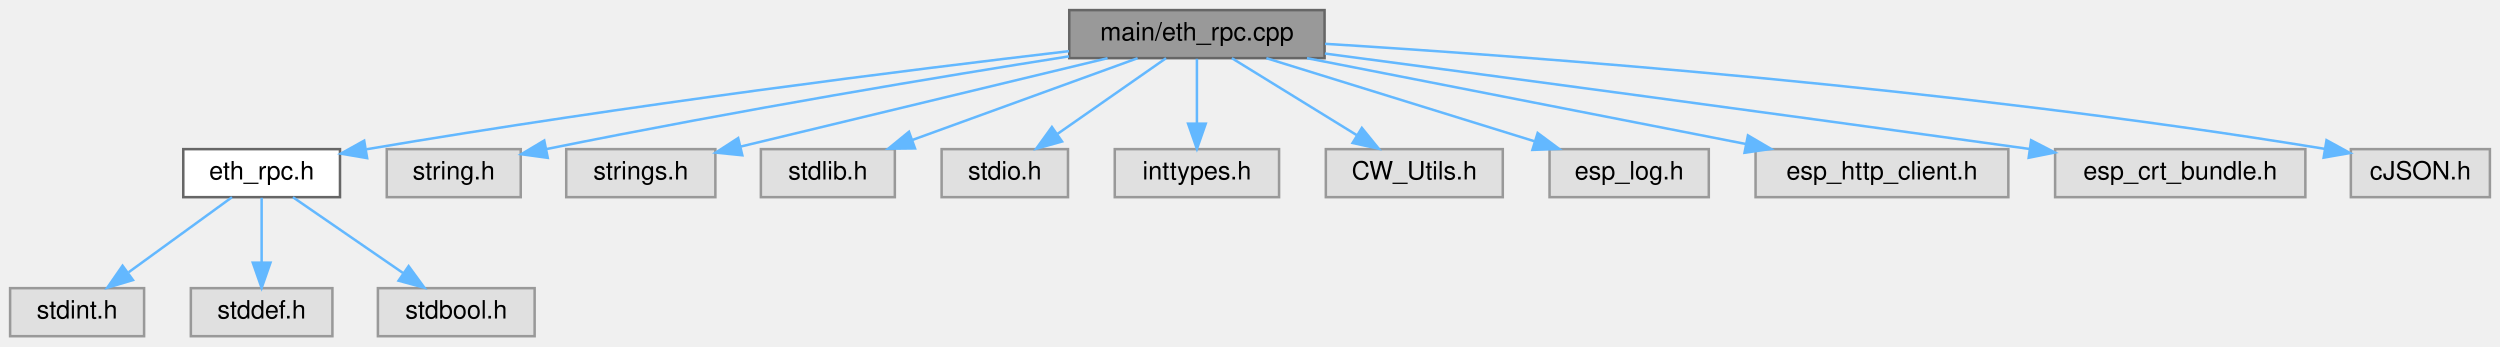
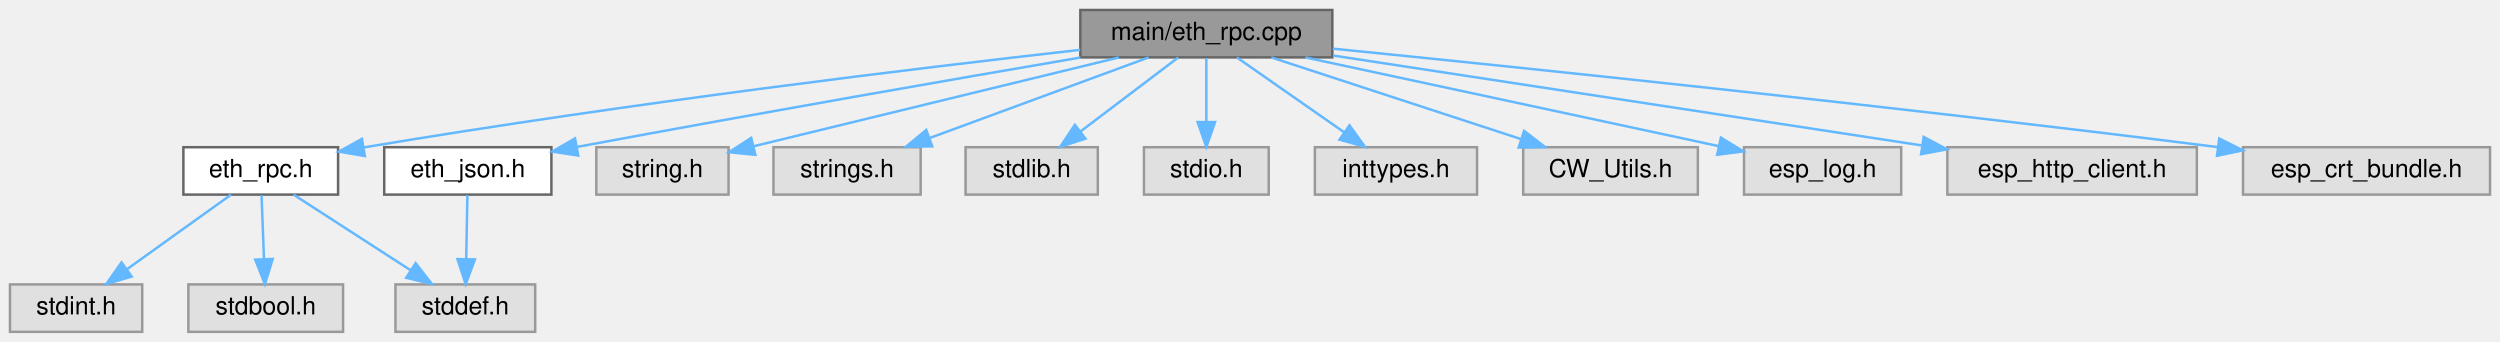
- <svg xmlns="http://www.w3.org/2000/svg" xmlns:xlink="http://www.w3.org/1999/xlink" width="989pt" height="137pt" viewBox="0.00 0.00 989.00 137.00">
+ <svg xmlns="http://www.w3.org/2000/svg" xmlns:xlink="http://www.w3.org/1999/xlink" width="1002pt" height="137pt" viewBox="0.00 0.00 1002.00 137.00">
  <g id="graph0" class="graph" transform="scale(1 1) rotate(0) translate(4 133)">
    <g id="Node000001" class="node">
      <g id="a_Node000001">
        <a xlink:title="Ethereum JSON-RPC client implementation (HTTPS). Network bring-up (Wi-Fi, SNTP) lives in net....">
-           <polygon fill="#999999" stroke="#666666" points="520,-129 419,-129 419,-110 520,-110 520,-129" />
-           <text text-anchor="middle" x="469.5" y="-117" font-family="Helvetica,sans-Serif" font-size="10.00">main/eth_rpc.cpp</text>
+           <polygon fill="#999999" stroke="#666666" points="530,-129 429,-129 429,-110 530,-110 530,-129" />
+           <text text-anchor="middle" x="479.5" y="-117" font-family="Helvetica,sans-Serif" font-size="10.00">main/eth_rpc.cpp</text>
        </a>
      </g>
    </g>
    <g id="Node000002" class="node">
      <g id="a_Node000002">
        <a xlink:href="eth__rpc_8h.html" target="_top" xlink:title="Ethereum JSON-RPC client over HTTPS (nonce / ecrecover parity / raw-tx broadcast / receipt polling)....">
-           <polygon fill="white" stroke="#666666" points="130.5,-74 68.5,-74 68.5,-55 130.5,-55 130.5,-74" />
-           <text text-anchor="middle" x="99.5" y="-62" font-family="Helvetica,sans-Serif" font-size="10.00">eth_rpc.h</text>
+           <polygon fill="white" stroke="#666666" points="131.5,-74 69.5,-74 69.5,-55 131.5,-55 131.5,-74" />
+           <text text-anchor="middle" x="100.5" y="-62" font-family="Helvetica,sans-Serif" font-size="10.00">eth_rpc.h</text>
        </a>
      </g>
    </g>
    <g id="edge1_Node000001_Node000002" class="edge">
      <g id="a_edge1_Node000001_Node000002">
        <a xlink:title=" ">
-           <path fill="none" stroke="#63b8ff" d="M418.89,-112.77C356.17,-105.42 245.81,-91.68 140.93,-73.95" />
-           <polygon fill="#63b8ff" stroke="#63b8ff" points="141.24,-70.45 130.8,-72.22 140.07,-77.36 141.24,-70.45" />
+           <path fill="none" stroke="#63b8ff" d="M428.93,-113.02C364.7,-105.79 250.24,-92.05 141.92,-73.94" />
+           <polygon fill="#63b8ff" stroke="#63b8ff" points="142.24,-70.45 131.79,-72.23 141.07,-77.35 142.24,-70.45" />
        </a>
      </g>
    </g>
    <g id="Node000006" class="node">
      <g id="a_Node000006">
-         <a xlink:title=" ">
-           <polygon fill="#e0e0e0" stroke="#999999" points="202,-74 149,-74 149,-55 202,-55 202,-74" />
-           <text text-anchor="middle" x="175.5" y="-62" font-family="Helvetica,sans-Serif" font-size="10.00">string.h</text>
+         <a xlink:href="eth__json_8h.html" target="_top" xlink:title="JSON-RPC response parsing helpers — kept in their own unit (cJSON + CW_Utils only,...">
+           <polygon fill="white" stroke="#666666" points="217,-74 150,-74 150,-55 217,-55 217,-74" />
+           <text text-anchor="middle" x="183.5" y="-62" font-family="Helvetica,sans-Serif" font-size="10.00">eth_json.h</text>
        </a>
      </g>
    </g>
    <g id="edge5_Node000001_Node000006" class="edge">
      <g id="a_edge5_Node000001_Node000006">
        <a xlink:title=" ">
-           <path fill="none" stroke="#63b8ff" d="M418.9,-110.71C368.9,-102.8 290,-89.76 212.17,-74.03" />
-           <polygon fill="#63b8ff" stroke="#63b8ff" points="212.69,-70.56 202.2,-71.99 211.3,-77.42 212.69,-70.56" />
+           <path fill="none" stroke="#63b8ff" d="M429.04,-109.95C380.13,-101.58 303.57,-88.3 227.53,-74.16" />
+           <polygon fill="#63b8ff" stroke="#63b8ff" points="227.76,-70.64 217.29,-72.25 226.48,-77.52 227.76,-70.64" />
        </a>
      </g>
    </g>
    <g id="Node000007" class="node">
      <g id="a_Node000007">
        <a xlink:title=" ">
-           <polygon fill="#e0e0e0" stroke="#999999" points="279,-74 220,-74 220,-55 279,-55 279,-74" />
-           <text text-anchor="middle" x="249.5" y="-62" font-family="Helvetica,sans-Serif" font-size="10.00">strings.h</text>
-         </a>
-       </g>
-     </g>
-     <g id="edge6_Node000001_Node000007" class="edge">
-       <g id="a_edge6_Node000001_Node000007">
-         <a xlink:title=" ">
-           <path fill="none" stroke="#63b8ff" d="M434.15,-109.98C394.51,-100.44 330.39,-84.99 289.09,-75.04" />
-           <polygon fill="#63b8ff" stroke="#63b8ff" points="289.66,-71.57 279.12,-72.63 288.02,-78.38 289.66,-71.57" />
+           <polygon fill="#e0e0e0" stroke="#999999" points="288,-74 235,-74 235,-55 288,-55 288,-74" />
+           <text text-anchor="middle" x="261.5" y="-62" font-family="Helvetica,sans-Serif" font-size="10.00">string.h</text>
+         </a>
+       </g>
+     </g>
+     <g id="edge7_Node000001_Node000007" class="edge">
+       <g id="a_edge7_Node000001_Node000007">
+         <a xlink:title=" ">
+           <path fill="none" stroke="#63b8ff" d="M444.47,-109.98C404.31,-100.22 338.77,-84.29 298,-74.37" />
+           <polygon fill="#63b8ff" stroke="#63b8ff" points="298.74,-70.95 288.19,-71.99 297.08,-77.75 298.74,-70.95" />
        </a>
      </g>
    </g>
    <g id="Node000008" class="node">
      <g id="a_Node000008">
        <a xlink:title=" ">
-           <polygon fill="#e0e0e0" stroke="#999999" points="350,-74 297,-74 297,-55 350,-55 350,-74" />
-           <text text-anchor="middle" x="323.5" y="-62" font-family="Helvetica,sans-Serif" font-size="10.00">stdlib.h</text>
-         </a>
-       </g>
-     </g>
-     <g id="edge7_Node000001_Node000008" class="edge">
-       <g id="a_edge7_Node000001_Node000008">
-         <a xlink:title=" ">
-           <path fill="none" stroke="#63b8ff" d="M446.04,-109.98C421.92,-101.23 384.13,-87.51 356.9,-77.62" />
-           <polygon fill="#63b8ff" stroke="#63b8ff" points="357.98,-74.29 347.38,-74.17 355.59,-80.87 357.98,-74.29" />
+           <polygon fill="#e0e0e0" stroke="#999999" points="365,-74 306,-74 306,-55 365,-55 365,-74" />
+           <text text-anchor="middle" x="335.5" y="-62" font-family="Helvetica,sans-Serif" font-size="10.00">strings.h</text>
+         </a>
+       </g>
+     </g>
+     <g id="edge8_Node000001_Node000008" class="edge">
+       <g id="a_edge8_Node000001_Node000008">
+         <a xlink:title=" ">
+           <path fill="none" stroke="#63b8ff" d="M456.36,-109.98C432.68,-101.27 395.63,-87.63 368.79,-77.75" />
+           <polygon fill="#63b8ff" stroke="#63b8ff" points="369.65,-74.34 359.06,-74.17 367.23,-80.91 369.65,-74.34" />
        </a>
      </g>
    </g>
    <g id="Node000009" class="node">
      <g id="a_Node000009">
        <a xlink:title=" ">
-           <polygon fill="#e0e0e0" stroke="#999999" points="418.5,-74 368.5,-74 368.5,-55 418.5,-55 418.5,-74" />
-           <text text-anchor="middle" x="393.5" y="-62" font-family="Helvetica,sans-Serif" font-size="10.00">stdio.h</text>
-         </a>
-       </g>
-     </g>
-     <g id="edge8_Node000001_Node000009" class="edge">
-       <g id="a_edge8_Node000001_Node000009">
-         <a xlink:title=" ">
-           <path fill="none" stroke="#63b8ff" d="M457.29,-109.98C445.72,-101.92 428.12,-89.65 414.34,-80.03" />
-           <polygon fill="#63b8ff" stroke="#63b8ff" points="416.14,-77.02 405.93,-74.17 412.13,-82.76 416.14,-77.02" />
+           <polygon fill="#e0e0e0" stroke="#999999" points="436,-74 383,-74 383,-55 436,-55 436,-74" />
+           <text text-anchor="middle" x="409.5" y="-62" font-family="Helvetica,sans-Serif" font-size="10.00">stdlib.h</text>
+         </a>
+       </g>
+     </g>
+     <g id="edge9_Node000001_Node000009" class="edge">
+       <g id="a_edge9_Node000001_Node000009">
+         <a xlink:title=" ">
+           <path fill="none" stroke="#63b8ff" d="M468.25,-109.98C457.7,-102 441.7,-89.88 429.06,-80.31" />
+           <polygon fill="#63b8ff" stroke="#63b8ff" points="431.04,-77.42 420.95,-74.17 426.81,-83 431.04,-77.42" />
        </a>
      </g>
    </g>
    <g id="Node000010" class="node">
      <g id="a_Node000010">
        <a xlink:title=" ">
-           <polygon fill="#e0e0e0" stroke="#999999" points="502,-74 437,-74 437,-55 502,-55 502,-74" />
-           <text text-anchor="middle" x="469.5" y="-62" font-family="Helvetica,sans-Serif" font-size="10.00">inttypes.h</text>
-         </a>
-       </g>
-     </g>
-     <g id="edge9_Node000001_Node000010" class="edge">
-       <g id="a_edge9_Node000001_Node000010">
-         <a xlink:title=" ">
-           <path fill="none" stroke="#63b8ff" d="M469.5,-109.75C469.5,-102.8 469.5,-92.85 469.5,-84.13" />
-           <polygon fill="#63b8ff" stroke="#63b8ff" points="473,-84.09 469.5,-74.09 466,-84.09 473,-84.09" />
+           <polygon fill="#e0e0e0" stroke="#999999" points="504.5,-74 454.5,-74 454.5,-55 504.5,-55 504.5,-74" />
+           <text text-anchor="middle" x="479.5" y="-62" font-family="Helvetica,sans-Serif" font-size="10.00">stdio.h</text>
+         </a>
+       </g>
+     </g>
+     <g id="edge10_Node000001_Node000010" class="edge">
+       <g id="a_edge10_Node000001_Node000010">
+         <a xlink:title=" ">
+           <path fill="none" stroke="#63b8ff" d="M479.5,-109.75C479.5,-102.8 479.5,-92.85 479.5,-84.13" />
+           <polygon fill="#63b8ff" stroke="#63b8ff" points="483,-84.09 479.5,-74.09 476,-84.09 483,-84.09" />
        </a>
      </g>
    </g>
    <g id="Node000011" class="node">
      <g id="a_Node000011">
        <a xlink:title=" ">
-           <polygon fill="#e0e0e0" stroke="#999999" points="590.5,-74 520.5,-74 520.5,-55 590.5,-55 590.5,-74" />
-           <text text-anchor="middle" x="555.5" y="-62" font-family="Helvetica,sans-Serif" font-size="10.00">CW_Utils.h</text>
-         </a>
-       </g>
-     </g>
-     <g id="edge10_Node000001_Node000011" class="edge">
-       <g id="a_edge10_Node000001_Node000011">
-         <a xlink:title=" ">
-           <path fill="none" stroke="#63b8ff" d="M483.32,-109.98C496.65,-101.77 517.08,-89.18 532.81,-79.49" />
-           <polygon fill="#63b8ff" stroke="#63b8ff" points="534.75,-82.4 541.43,-74.17 531.08,-76.44 534.75,-82.4" />
+           <polygon fill="#e0e0e0" stroke="#999999" points="588,-74 523,-74 523,-55 588,-55 588,-74" />
+           <text text-anchor="middle" x="555.5" y="-62" font-family="Helvetica,sans-Serif" font-size="10.00">inttypes.h</text>
+         </a>
+       </g>
+     </g>
+     <g id="edge11_Node000001_Node000011" class="edge">
+       <g id="a_edge11_Node000001_Node000011">
+         <a xlink:title=" ">
+           <path fill="none" stroke="#63b8ff" d="M491.71,-109.98C503.28,-101.92 520.88,-89.65 534.66,-80.03" />
+           <polygon fill="#63b8ff" stroke="#63b8ff" points="536.87,-82.76 543.07,-74.17 532.86,-77.02 536.87,-82.76" />
        </a>
      </g>
    </g>
    <g id="Node000012" class="node">
      <g id="a_Node000012">
        <a xlink:title=" ">
-           <polygon fill="#e0e0e0" stroke="#999999" points="672,-74 609,-74 609,-55 672,-55 672,-74" />
-           <text text-anchor="middle" x="640.5" y="-62" font-family="Helvetica,sans-Serif" font-size="10.00">esp_log.h</text>
-         </a>
-       </g>
-     </g>
-     <g id="edge11_Node000001_Node000012" class="edge">
-       <g id="a_edge11_Node000001_Node000012">
-         <a xlink:title=" ">
-           <path fill="none" stroke="#63b8ff" d="M496.97,-109.98C525.68,-101.09 570.92,-87.07 602.92,-77.15" />
-           <polygon fill="#63b8ff" stroke="#63b8ff" points="604.3,-80.39 612.81,-74.08 602.22,-73.7 604.3,-80.39" />
+           <polygon fill="#e0e0e0" stroke="#999999" points="676.5,-74 606.5,-74 606.5,-55 676.5,-55 676.5,-74" />
+           <text text-anchor="middle" x="641.5" y="-62" font-family="Helvetica,sans-Serif" font-size="10.00">CW_Utils.h</text>
+         </a>
+       </g>
+     </g>
+     <g id="edge12_Node000001_Node000012" class="edge">
+       <g id="a_edge12_Node000001_Node000012">
+         <a xlink:title=" ">
+           <path fill="none" stroke="#63b8ff" d="M505.53,-109.98C532.61,-101.13 575.21,-87.19 605.51,-77.28" />
+           <polygon fill="#63b8ff" stroke="#63b8ff" points="606.85,-80.52 615.27,-74.08 604.68,-73.87 606.85,-80.52" />
        </a>
      </g>
    </g>
    <g id="Node000013" class="node">
      <g id="a_Node000013">
        <a xlink:title=" ">
-           <polygon fill="#e0e0e0" stroke="#999999" points="790.5,-74 690.5,-74 690.5,-55 790.5,-55 790.5,-74" />
-           <text text-anchor="middle" x="740.5" y="-62" font-family="Helvetica,sans-Serif" font-size="10.00">esp_http_client.h</text>
-         </a>
-       </g>
-     </g>
-     <g id="edge12_Node000001_Node000013" class="edge">
-       <g id="a_edge12_Node000001_Node000013">
-         <a xlink:title=" ">
-           <path fill="none" stroke="#63b8ff" d="M513.04,-109.98C560.31,-100.74 635.85,-85.97 686.78,-76.01" />
-           <polygon fill="#63b8ff" stroke="#63b8ff" points="687.48,-79.44 696.62,-74.08 686.13,-72.57 687.48,-79.44" />
+           <polygon fill="#e0e0e0" stroke="#999999" points="758,-74 695,-74 695,-55 758,-55 758,-74" />
+           <text text-anchor="middle" x="726.5" y="-62" font-family="Helvetica,sans-Serif" font-size="10.00">esp_log.h</text>
+         </a>
+       </g>
+     </g>
+     <g id="edge13_Node000001_Node000013" class="edge">
+       <g id="a_edge13_Node000001_Node000013">
+         <a xlink:title=" ">
+           <path fill="none" stroke="#63b8ff" d="M519.18,-109.98C564.57,-100.25 638.56,-84.37 684.78,-74.45" />
+           <polygon fill="#63b8ff" stroke="#63b8ff" points="685.72,-77.83 694.77,-72.31 684.25,-70.99 685.72,-77.83" />
        </a>
      </g>
    </g>
    <g id="Node000014" class="node">
      <g id="a_Node000014">
        <a xlink:title=" ">
-           <polygon fill="#e0e0e0" stroke="#999999" points="908,-74 809,-74 809,-55 908,-55 908,-74" />
-           <text text-anchor="middle" x="858.5" y="-62" font-family="Helvetica,sans-Serif" font-size="10.00">esp_crt_bundle.h</text>
-         </a>
-       </g>
-     </g>
-     <g id="edge13_Node000001_Node000014" class="edge">
-       <g id="a_edge13_Node000001_Node000014">
-         <a xlink:title=" ">
-           <path fill="none" stroke="#63b8ff" d="M520.12,-111.82C582.88,-103.5 693.41,-88.75 798.75,-74.09" />
-           <polygon fill="#63b8ff" stroke="#63b8ff" points="799.51,-77.52 808.93,-72.67 798.54,-70.59 799.51,-77.52" />
+           <polygon fill="#e0e0e0" stroke="#999999" points="876.5,-74 776.5,-74 776.5,-55 876.5,-55 876.5,-74" />
+           <text text-anchor="middle" x="826.5" y="-62" font-family="Helvetica,sans-Serif" font-size="10.00">esp_http_client.h</text>
+         </a>
+       </g>
+     </g>
+     <g id="edge14_Node000001_Node000014" class="edge">
+       <g id="a_edge14_Node000001_Node000014">
+         <a xlink:title=" ">
+           <path fill="none" stroke="#63b8ff" d="M530.33,-110.74C593.09,-101.15 699.69,-84.87 766.43,-74.68" />
+           <polygon fill="#63b8ff" stroke="#63b8ff" points="767.02,-78.12 776.38,-73.16 765.97,-71.21 767.02,-78.12" />
        </a>
      </g>
    </g>
    <g id="Node000015" class="node">
      <g id="a_Node000015">
        <a xlink:title=" ">
-           <polygon fill="#e0e0e0" stroke="#999999" points="981,-74 926,-74 926,-55 981,-55 981,-74" />
-           <text text-anchor="middle" x="953.5" y="-62" font-family="Helvetica,sans-Serif" font-size="10.00">cJSON.h</text>
-         </a>
-       </g>
-     </g>
-     <g id="edge14_Node000001_Node000015" class="edge">
-       <g id="a_edge14_Node000001_Node000015">
-         <a xlink:title=" ">
-           <path fill="none" stroke="#63b8ff" d="M520.18,-115.67C601.64,-110.63 766.86,-98.44 915.45,-74.15" />
-           <polygon fill="#63b8ff" stroke="#63b8ff" points="916.37,-77.55 925.67,-72.46 915.23,-70.64 916.37,-77.55" />
+           <polygon fill="#e0e0e0" stroke="#999999" points="994,-74 895,-74 895,-55 994,-55 994,-74" />
+           <text text-anchor="middle" x="944.5" y="-62" font-family="Helvetica,sans-Serif" font-size="10.00">esp_crt_bundle.h</text>
+         </a>
+       </g>
+     </g>
+     <g id="edge15_Node000001_Node000015" class="edge">
+       <g id="a_edge15_Node000001_Node000015">
+         <a xlink:title=" ">
+           <path fill="none" stroke="#63b8ff" d="M530.2,-113.5C605.23,-105.98 750.51,-90.95 884.88,-74.04" />
+           <polygon fill="#63b8ff" stroke="#63b8ff" points="885.46,-77.49 894.94,-72.76 884.58,-70.55 885.46,-77.49" />
        </a>
      </g>
    </g>
    <g id="Node000003" class="node">
      <g id="a_Node000003">
        <a xlink:title=" ">
          <polygon fill="#e0e0e0" stroke="#999999" points="53,-19 0,-19 0,0 53,0 53,-19" />
          <text text-anchor="middle" x="26.5" y="-7" font-family="Helvetica,sans-Serif" font-size="10.00">stdint.h</text>
        </a>
      </g>
    </g>
    <g id="edge2_Node000002_Node000003" class="edge">
      <g id="a_edge2_Node000002_Node000003">
        <a xlink:title=" ">
-           <path fill="none" stroke="#63b8ff" d="M87.77,-54.98C76.77,-47 60.08,-34.88 46.9,-25.31" />
-           <polygon fill="#63b8ff" stroke="#63b8ff" points="48.59,-22.21 38.44,-19.17 44.48,-27.88 48.59,-22.21" />
+           <path fill="none" stroke="#63b8ff" d="M88.61,-54.98C77.35,-46.92 60.21,-34.65 46.79,-25.03" />
+           <polygon fill="#63b8ff" stroke="#63b8ff" points="48.77,-22.15 38.61,-19.17 44.7,-27.84 48.77,-22.15" />
        </a>
      </g>
    </g>
    <g id="Node000004" class="node">
      <g id="a_Node000004">
        <a xlink:title=" ">
-           <polygon fill="#e0e0e0" stroke="#999999" points="127.5,-19 71.5,-19 71.5,0 127.5,0 127.5,-19" />
-           <text text-anchor="middle" x="99.5" y="-7" font-family="Helvetica,sans-Serif" font-size="10.00">stddef.h</text>
+           <polygon fill="#e0e0e0" stroke="#999999" points="210.5,-19 154.5,-19 154.5,0 210.5,0 210.5,-19" />
+           <text text-anchor="middle" x="182.5" y="-7" font-family="Helvetica,sans-Serif" font-size="10.00">stddef.h</text>
        </a>
      </g>
    </g>
    <g id="edge3_Node000002_Node000004" class="edge">
      <g id="a_edge3_Node000002_Node000004">
        <a xlink:title=" ">
-           <path fill="none" stroke="#63b8ff" d="M99.5,-54.75C99.5,-47.8 99.5,-37.85 99.5,-29.13" />
-           <polygon fill="#63b8ff" stroke="#63b8ff" points="103,-29.09 99.5,-19.09 96,-29.09 103,-29.09" />
+           <path fill="none" stroke="#63b8ff" d="M113.67,-54.98C126.27,-46.84 145.5,-34.41 160.44,-24.76" />
+           <polygon fill="#63b8ff" stroke="#63b8ff" points="162.59,-27.54 169.09,-19.17 158.79,-21.66 162.59,-27.54" />
        </a>
      </g>
    </g>
    <g id="Node000005" class="node">
      <g id="a_Node000005">
        <a xlink:title=" ">
-           <polygon fill="#e0e0e0" stroke="#999999" points="207.5,-19 145.5,-19 145.5,0 207.5,0 207.5,-19" />
-           <text text-anchor="middle" x="176.5" y="-7" font-family="Helvetica,sans-Serif" font-size="10.00">stdbool.h</text>
+           <polygon fill="#e0e0e0" stroke="#999999" points="133.5,-19 71.5,-19 71.5,0 133.5,0 133.5,-19" />
+           <text text-anchor="middle" x="102.5" y="-7" font-family="Helvetica,sans-Serif" font-size="10.00">stdbool.h</text>
        </a>
      </g>
    </g>
    <g id="edge4_Node000002_Node000005" class="edge">
      <g id="a_edge4_Node000002_Node000005">
        <a xlink:title=" ">
-           <path fill="none" stroke="#63b8ff" d="M111.87,-54.98C123.59,-46.92 141.42,-34.65 155.39,-25.03" />
-           <polygon fill="#63b8ff" stroke="#63b8ff" points="157.65,-27.72 163.9,-19.17 153.68,-21.96 157.65,-27.72" />
+           <path fill="none" stroke="#63b8ff" d="M100.83,-54.75C101.09,-47.8 101.47,-37.85 101.8,-29.13" />
+           <polygon fill="#63b8ff" stroke="#63b8ff" points="105.3,-29.21 102.18,-19.09 98.3,-28.95 105.3,-29.21" />
+         </a>
+       </g>
+     </g>
+     <g id="edge6_Node000006_Node000004" class="edge">
+       <g id="a_edge6_Node000006_Node000004">
+         <a xlink:title=" ">
+           <path fill="none" stroke="#63b8ff" d="M183.33,-54.75C183.2,-47.8 183.02,-37.85 182.85,-29.13" />
+           <polygon fill="#63b8ff" stroke="#63b8ff" points="186.35,-29.02 182.66,-19.09 179.35,-29.15 186.35,-29.02" />
        </a>
      </g>
    </g>
  </g>
</svg>
